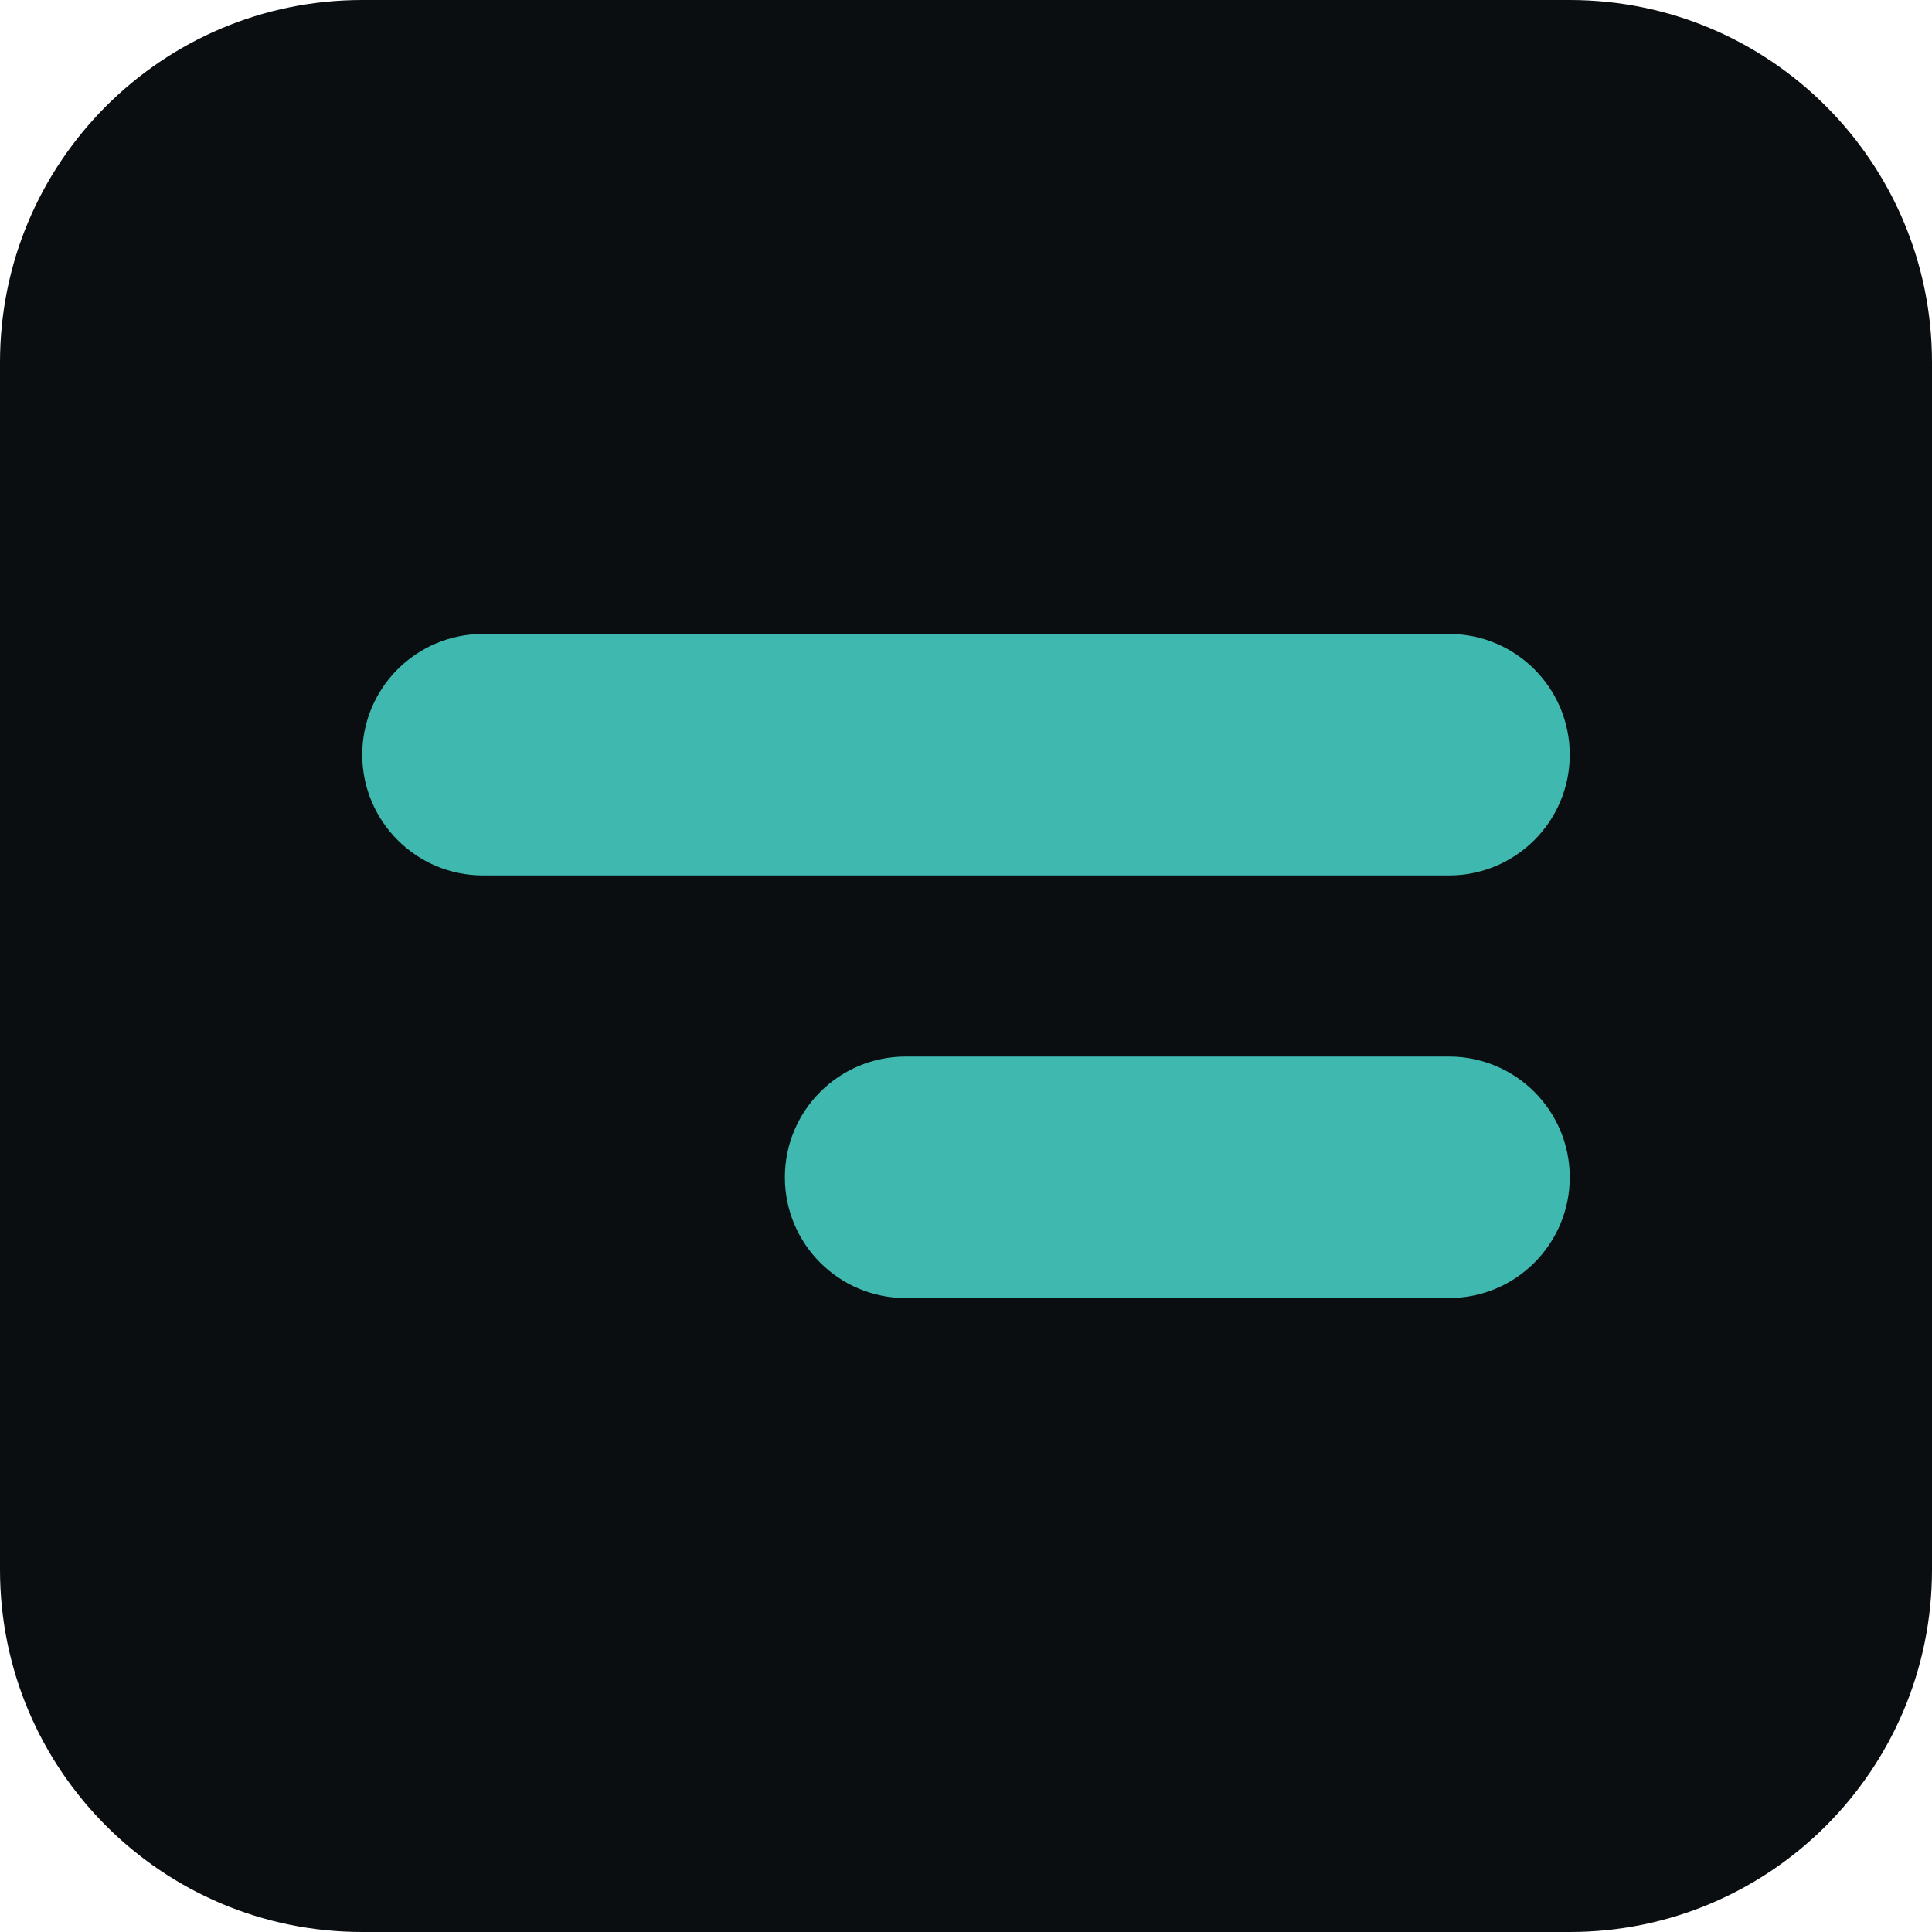
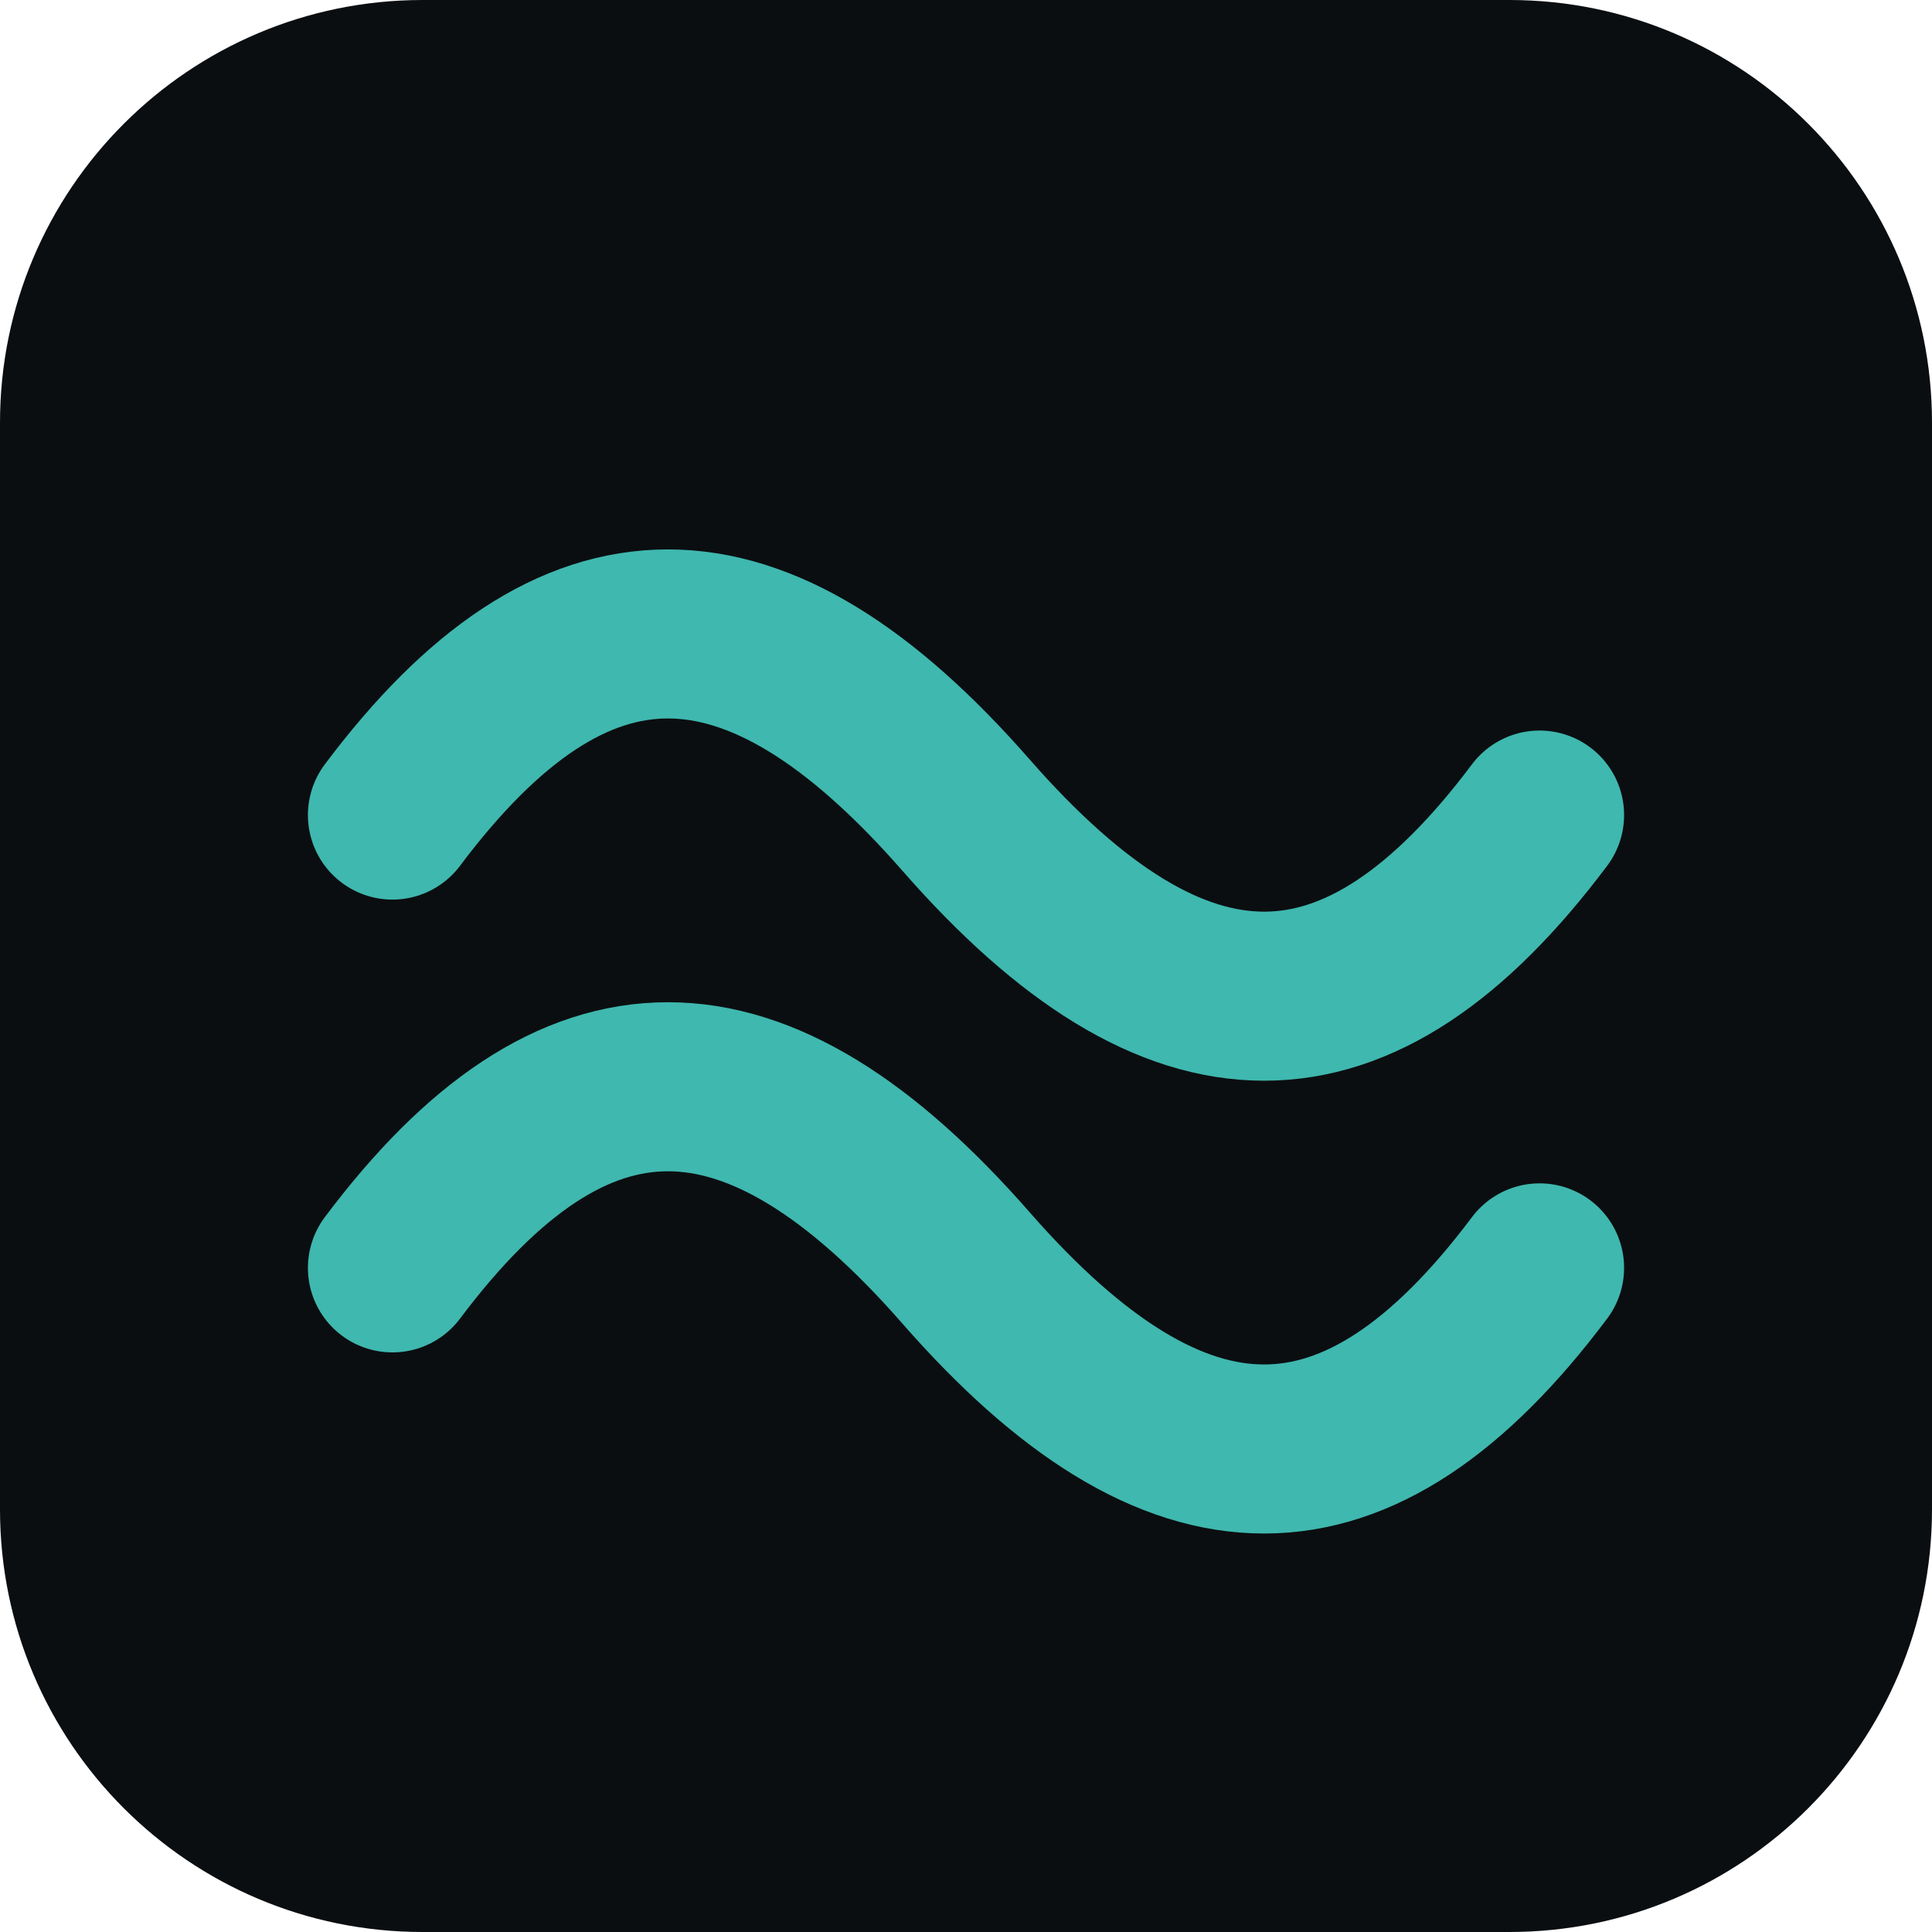
<svg xmlns="http://www.w3.org/2000/svg" viewBox="0 0 32 32" width="32" height="32">
-   <rect width="32" height="32" rx="6" fill="#0b0e11" />
-   <g transform="translate(4 4)">
-     <rect x="2" y="6.5" width="20" height="4" rx="2" fill="#3fb8af" />
-     <rect x="9" y="13.5" width="13" height="4" rx="2" fill="#3fb8af" />
+   <rect width="32" height="32" rx="7" fill="#0b0e11" />
+   <g transform="translate(4 4)" fill="none" stroke="#3fb8af" stroke-width="2.8" stroke-linecap="round">
+     <path d="M2.5 9.5C5.5 5.5 8.5 5.5 12 9.5S18.5 13.5 21.5 9.5" />
+     <path d="M2.5 17C5.5 13 8.5 13 12 17S18.5 21 21.5 17" />
  </g>
</svg>
